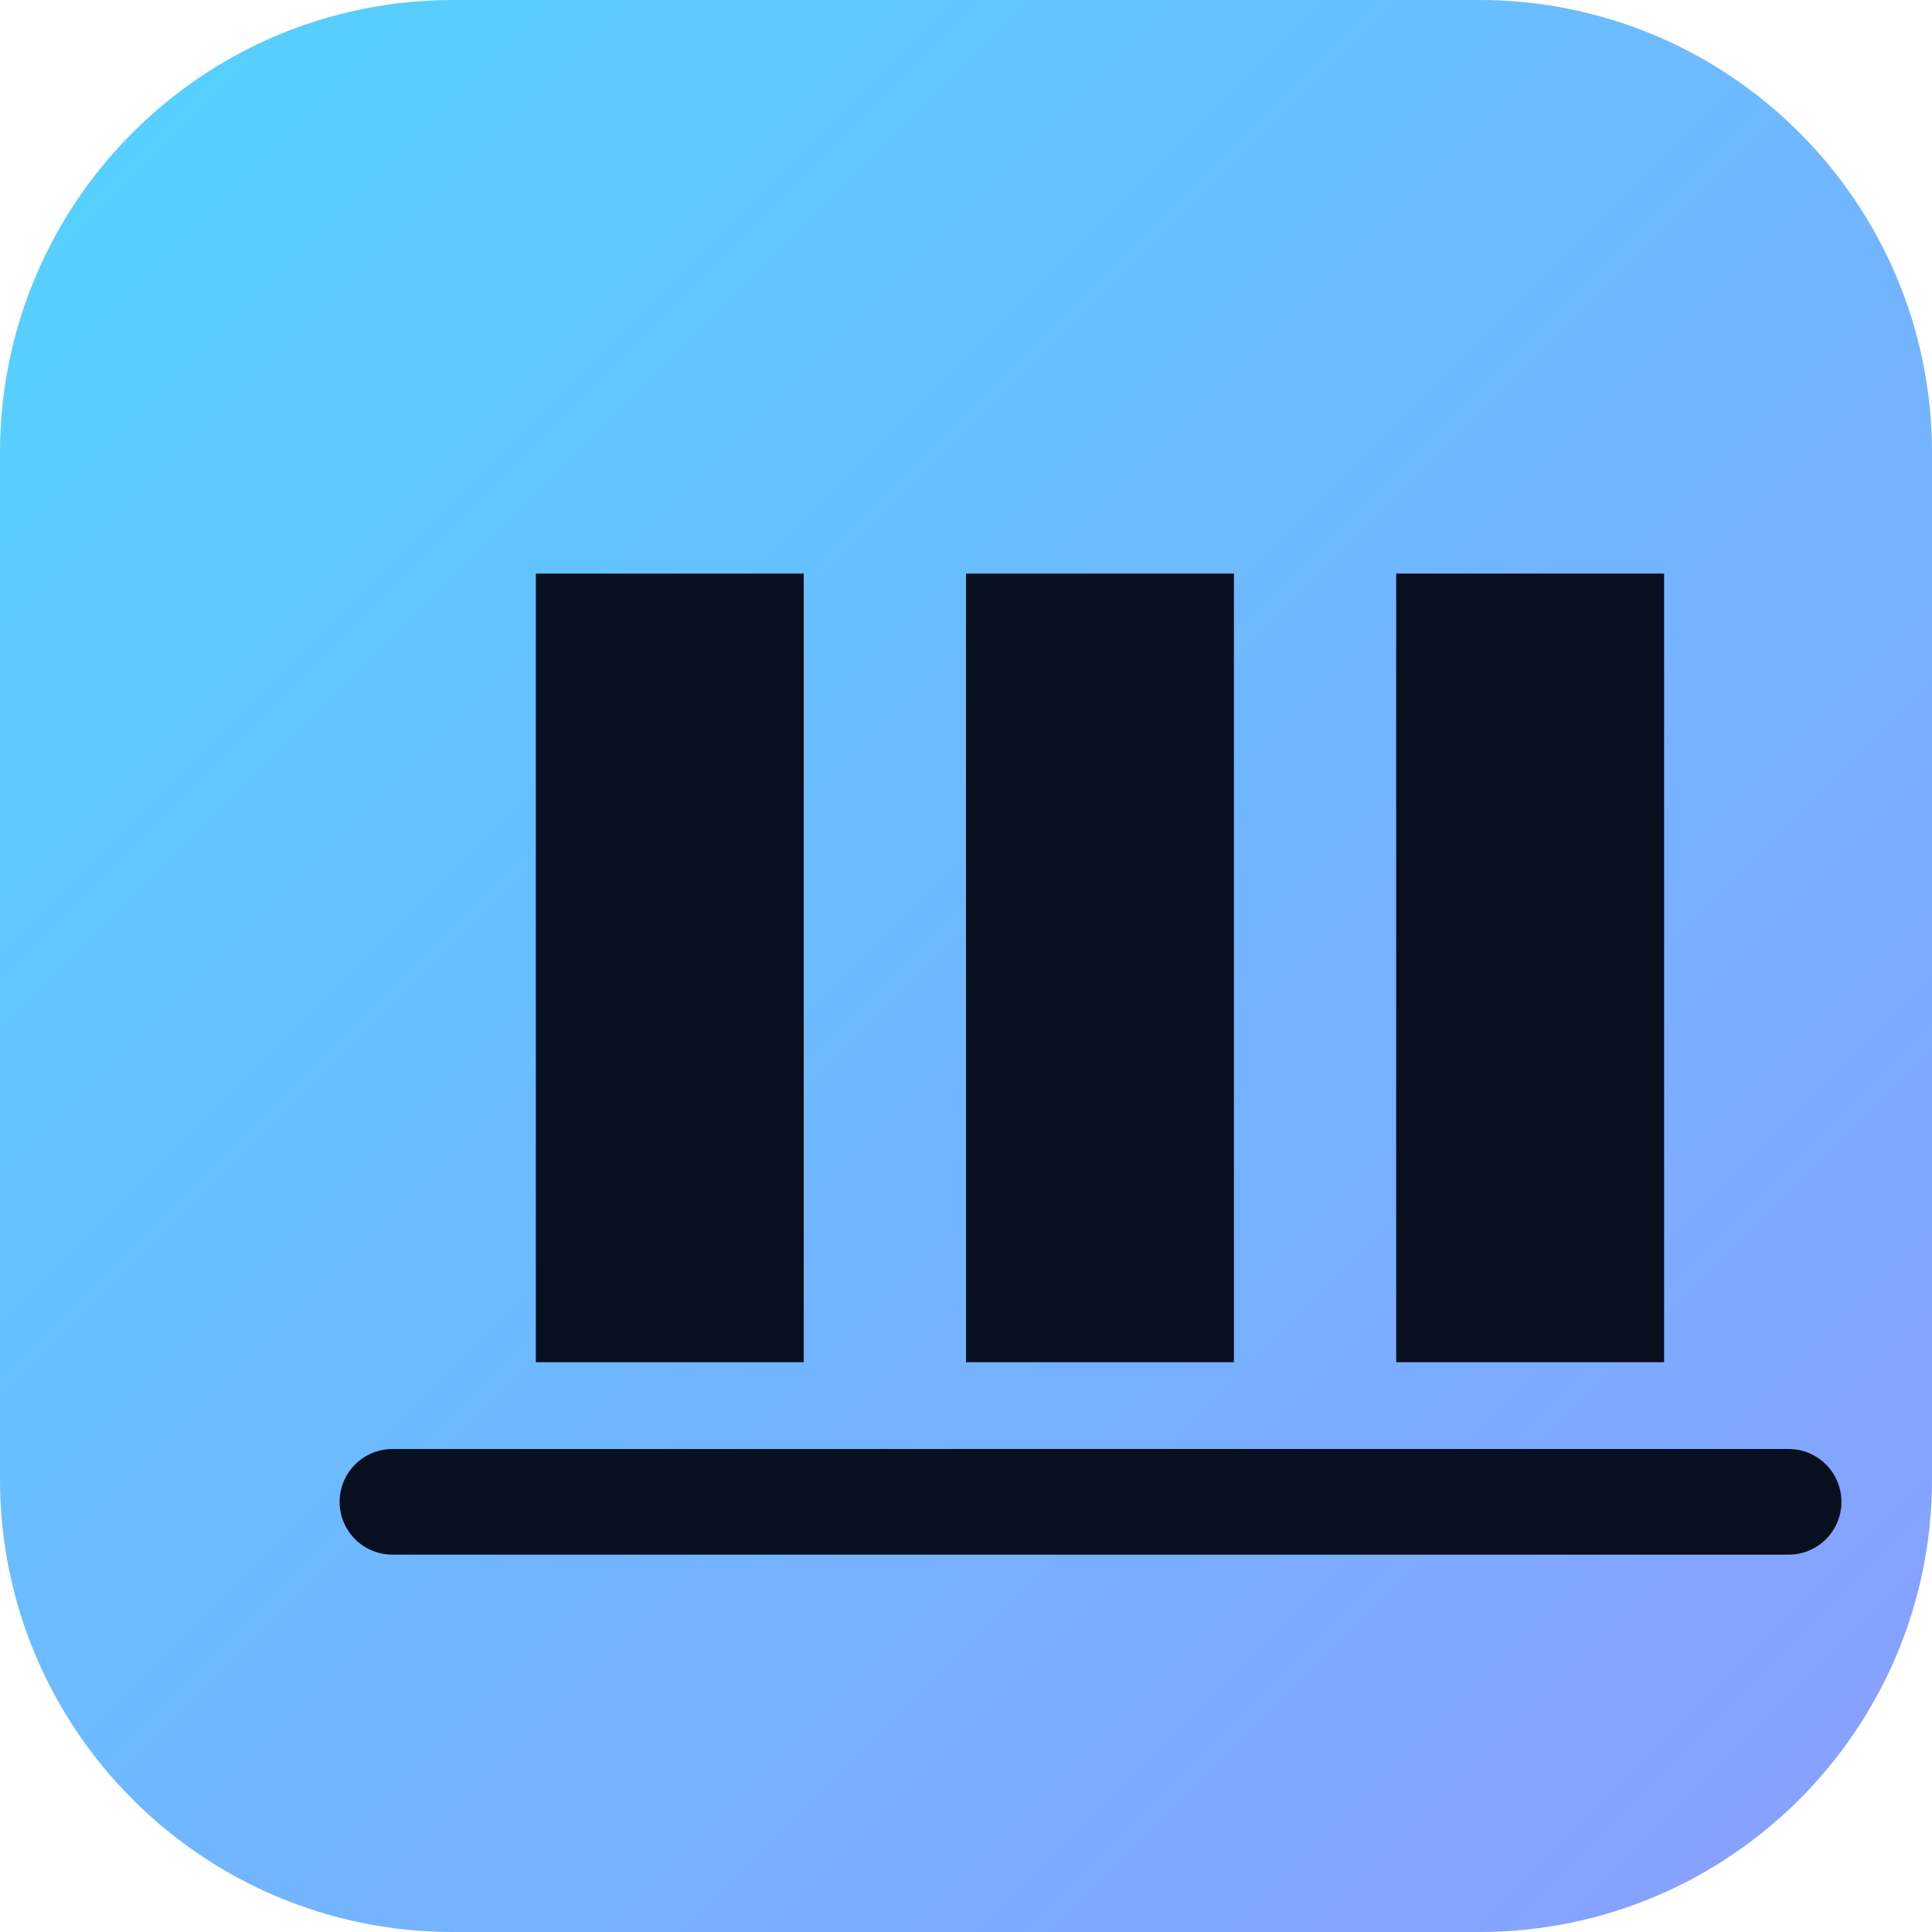
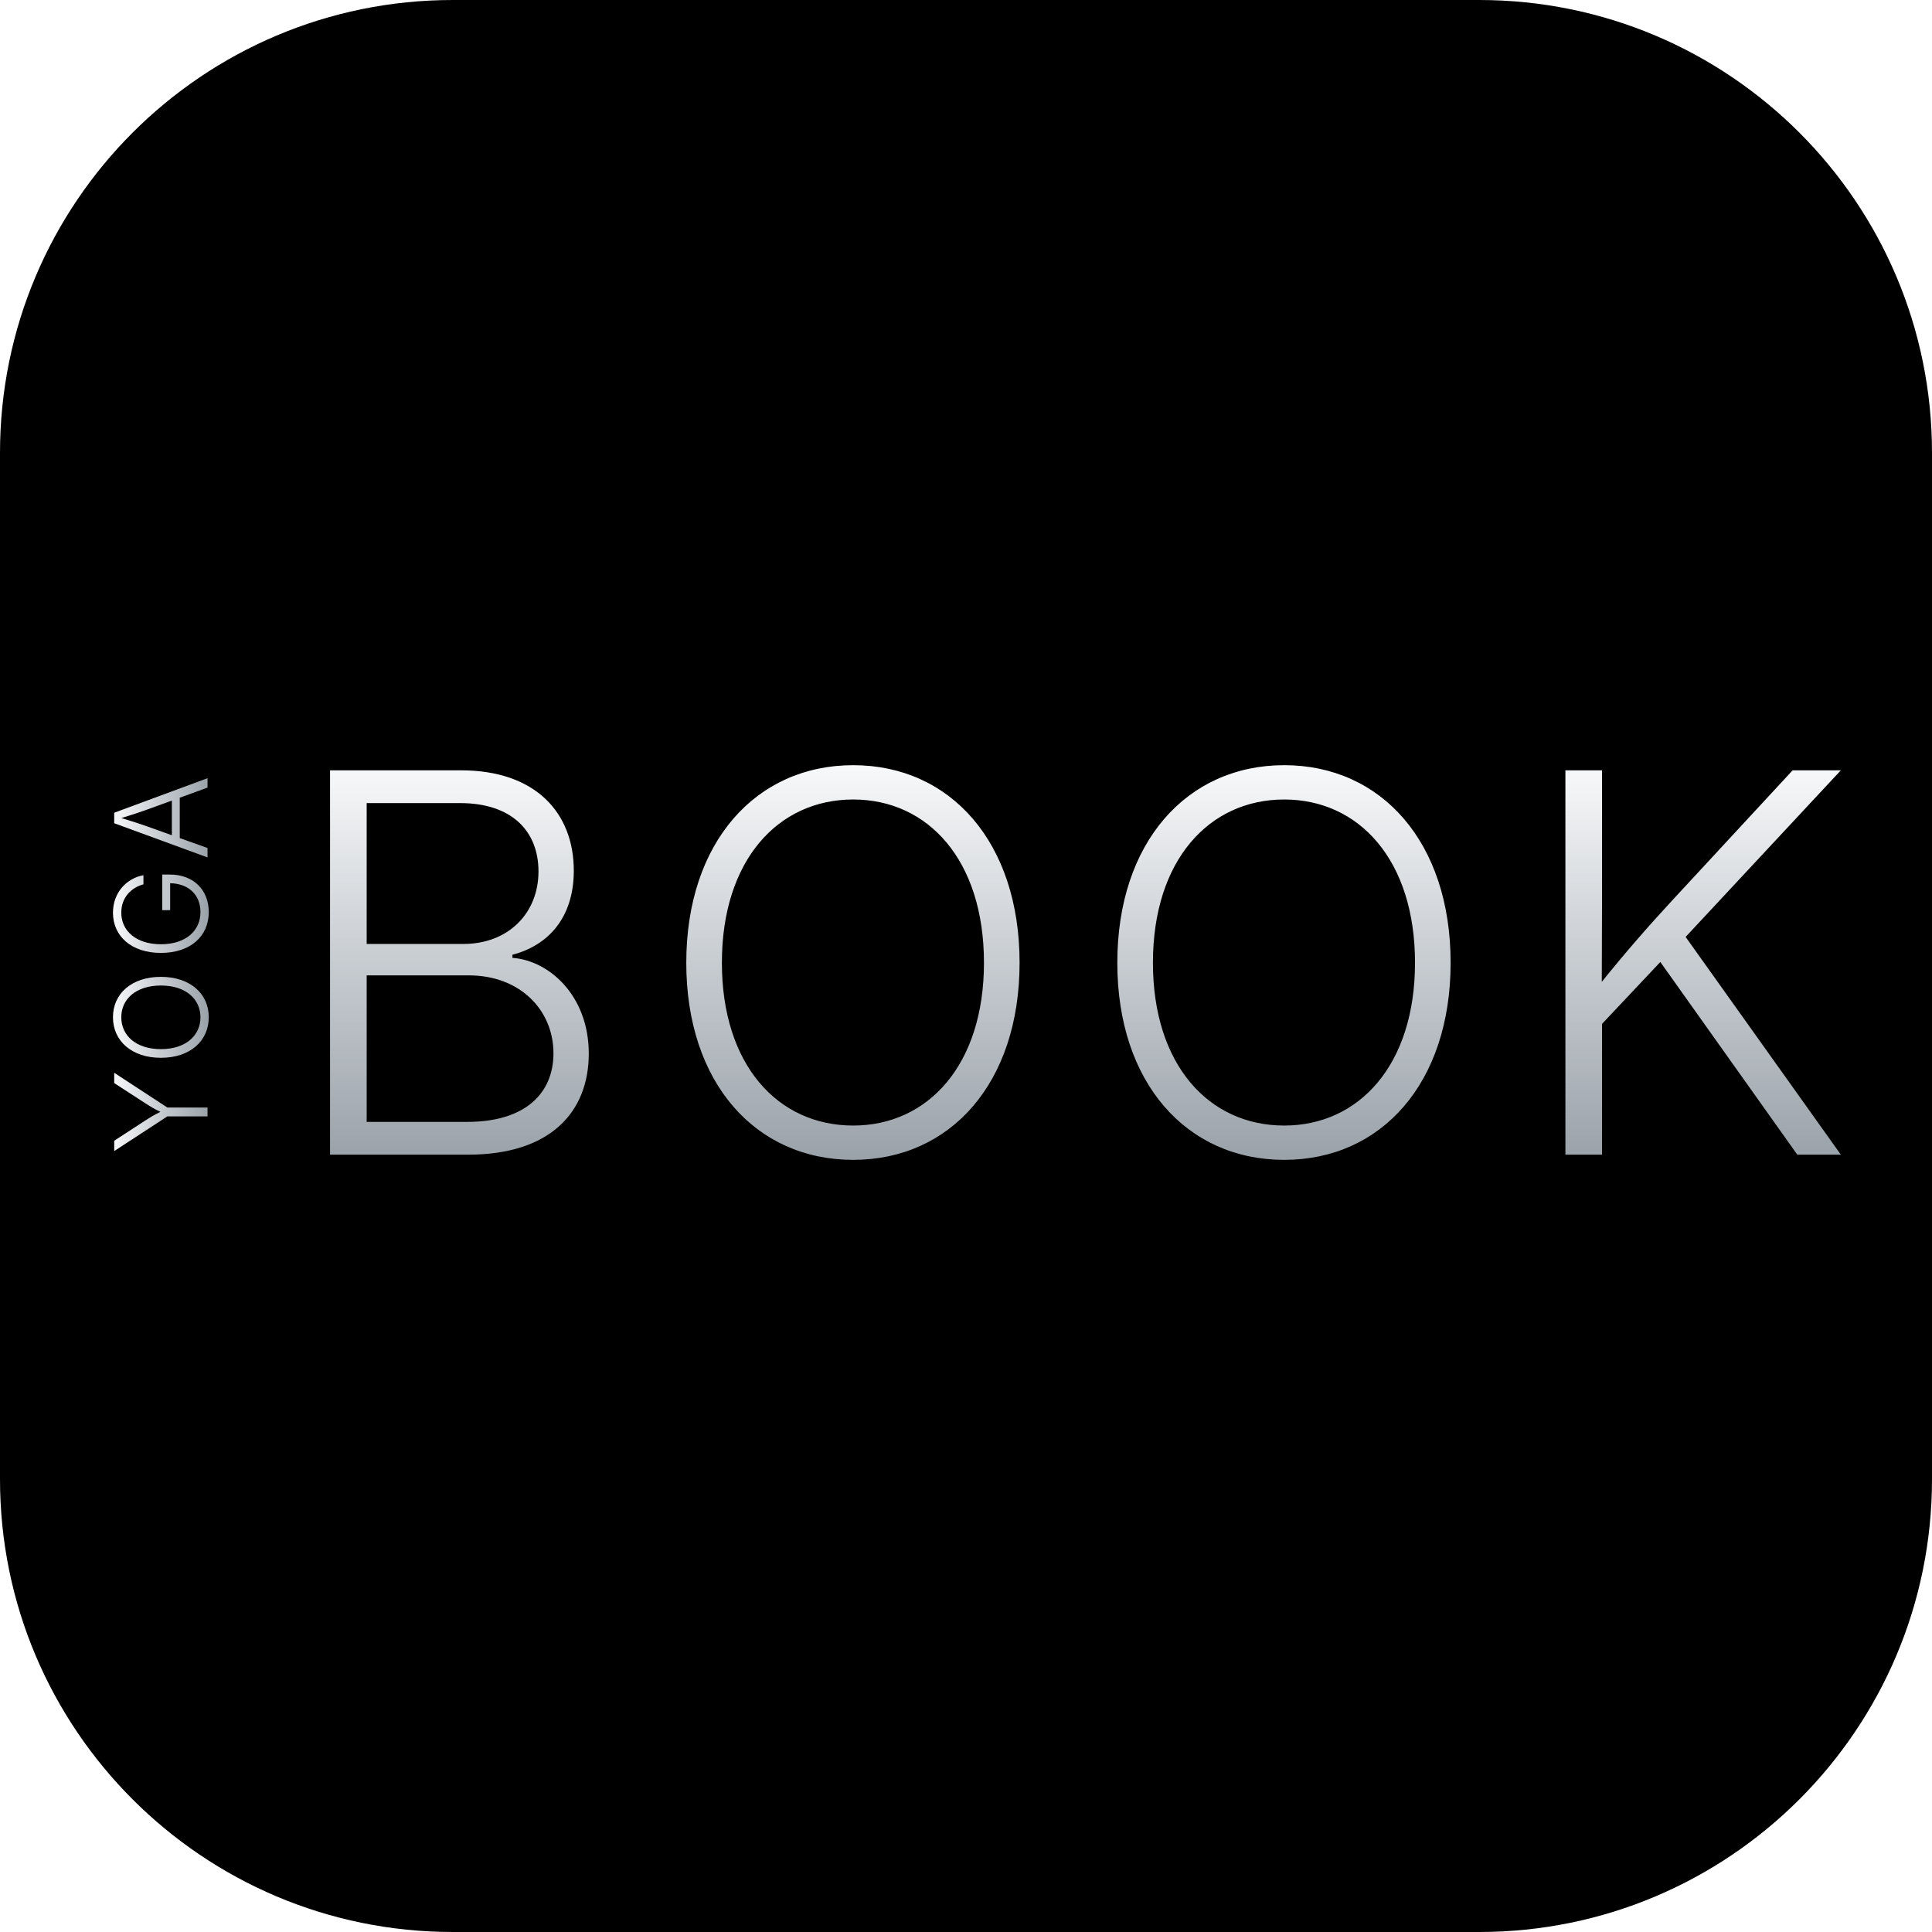
<svg xmlns="http://www.w3.org/2000/svg" width="512" height="512" viewBox="0 0 512 512" role="img" aria-labelledby="title">
  <defs>
-     <linearGradient id="accent" x1="0" y1="0" x2="1" y2="1">
-       <stop offset="0" stop-color="#52d3ff" />
-       <stop offset="1" stop-color="#8b9dff" />
+     <linearGradient id="silver" x1="0" y1="0" x2="0" y2="1">
+       <stop offset="0" stop-color="#f8f9fa" />
+       <stop offset="0.5" stop-color="#c7ccd1" />
+       <stop offset="1" stop-color="#9aa2a9" />
    </linearGradient>
  </defs>
-   <rect width="512" height="512" rx="120" fill="url(#accent)" />
-   <path d="M142 152h71v209h-71zm114 0h71v209h-71zm114 0h71v209h-71z" fill="#08101f" />
-   <path d="M104 398h370" stroke="#08101f" stroke-width="28" stroke-linecap="round" />
+   <rect width="512" height="512" rx="120" fill="#000000" />
+   <g fill="url(#silver)" font-family="Inter, ui-sans-serif, system-ui, -apple-system, BlinkMacSystemFont, Segoe UI, sans-serif" font-weight="300">
+     <text x="55" y="306" font-size="34" letter-spacing="2" transform="rotate(-90 55 306)">YOGA</text>
+     <text x="74" y="306" font-size="140" letter-spacing="8">BOOK</text>
+   </g>
</svg>
